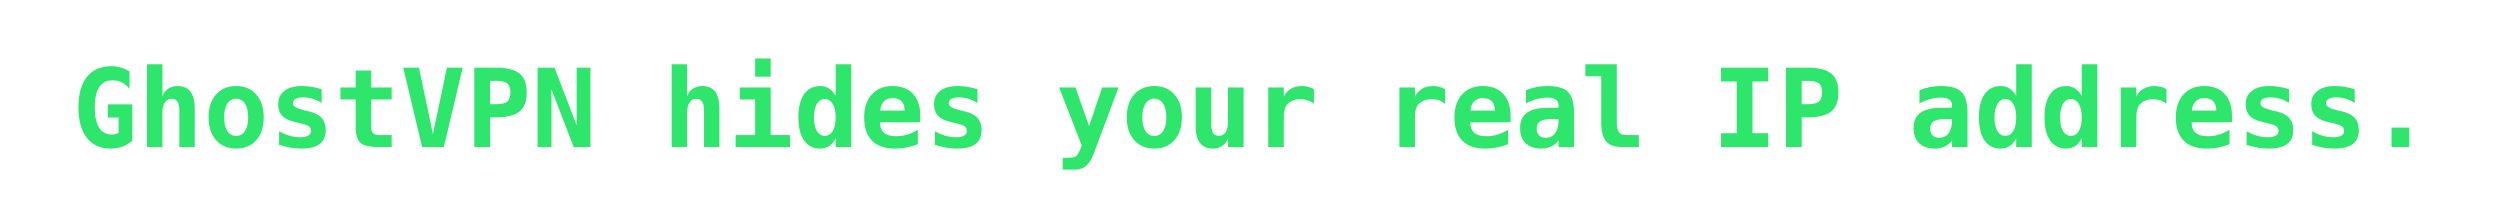
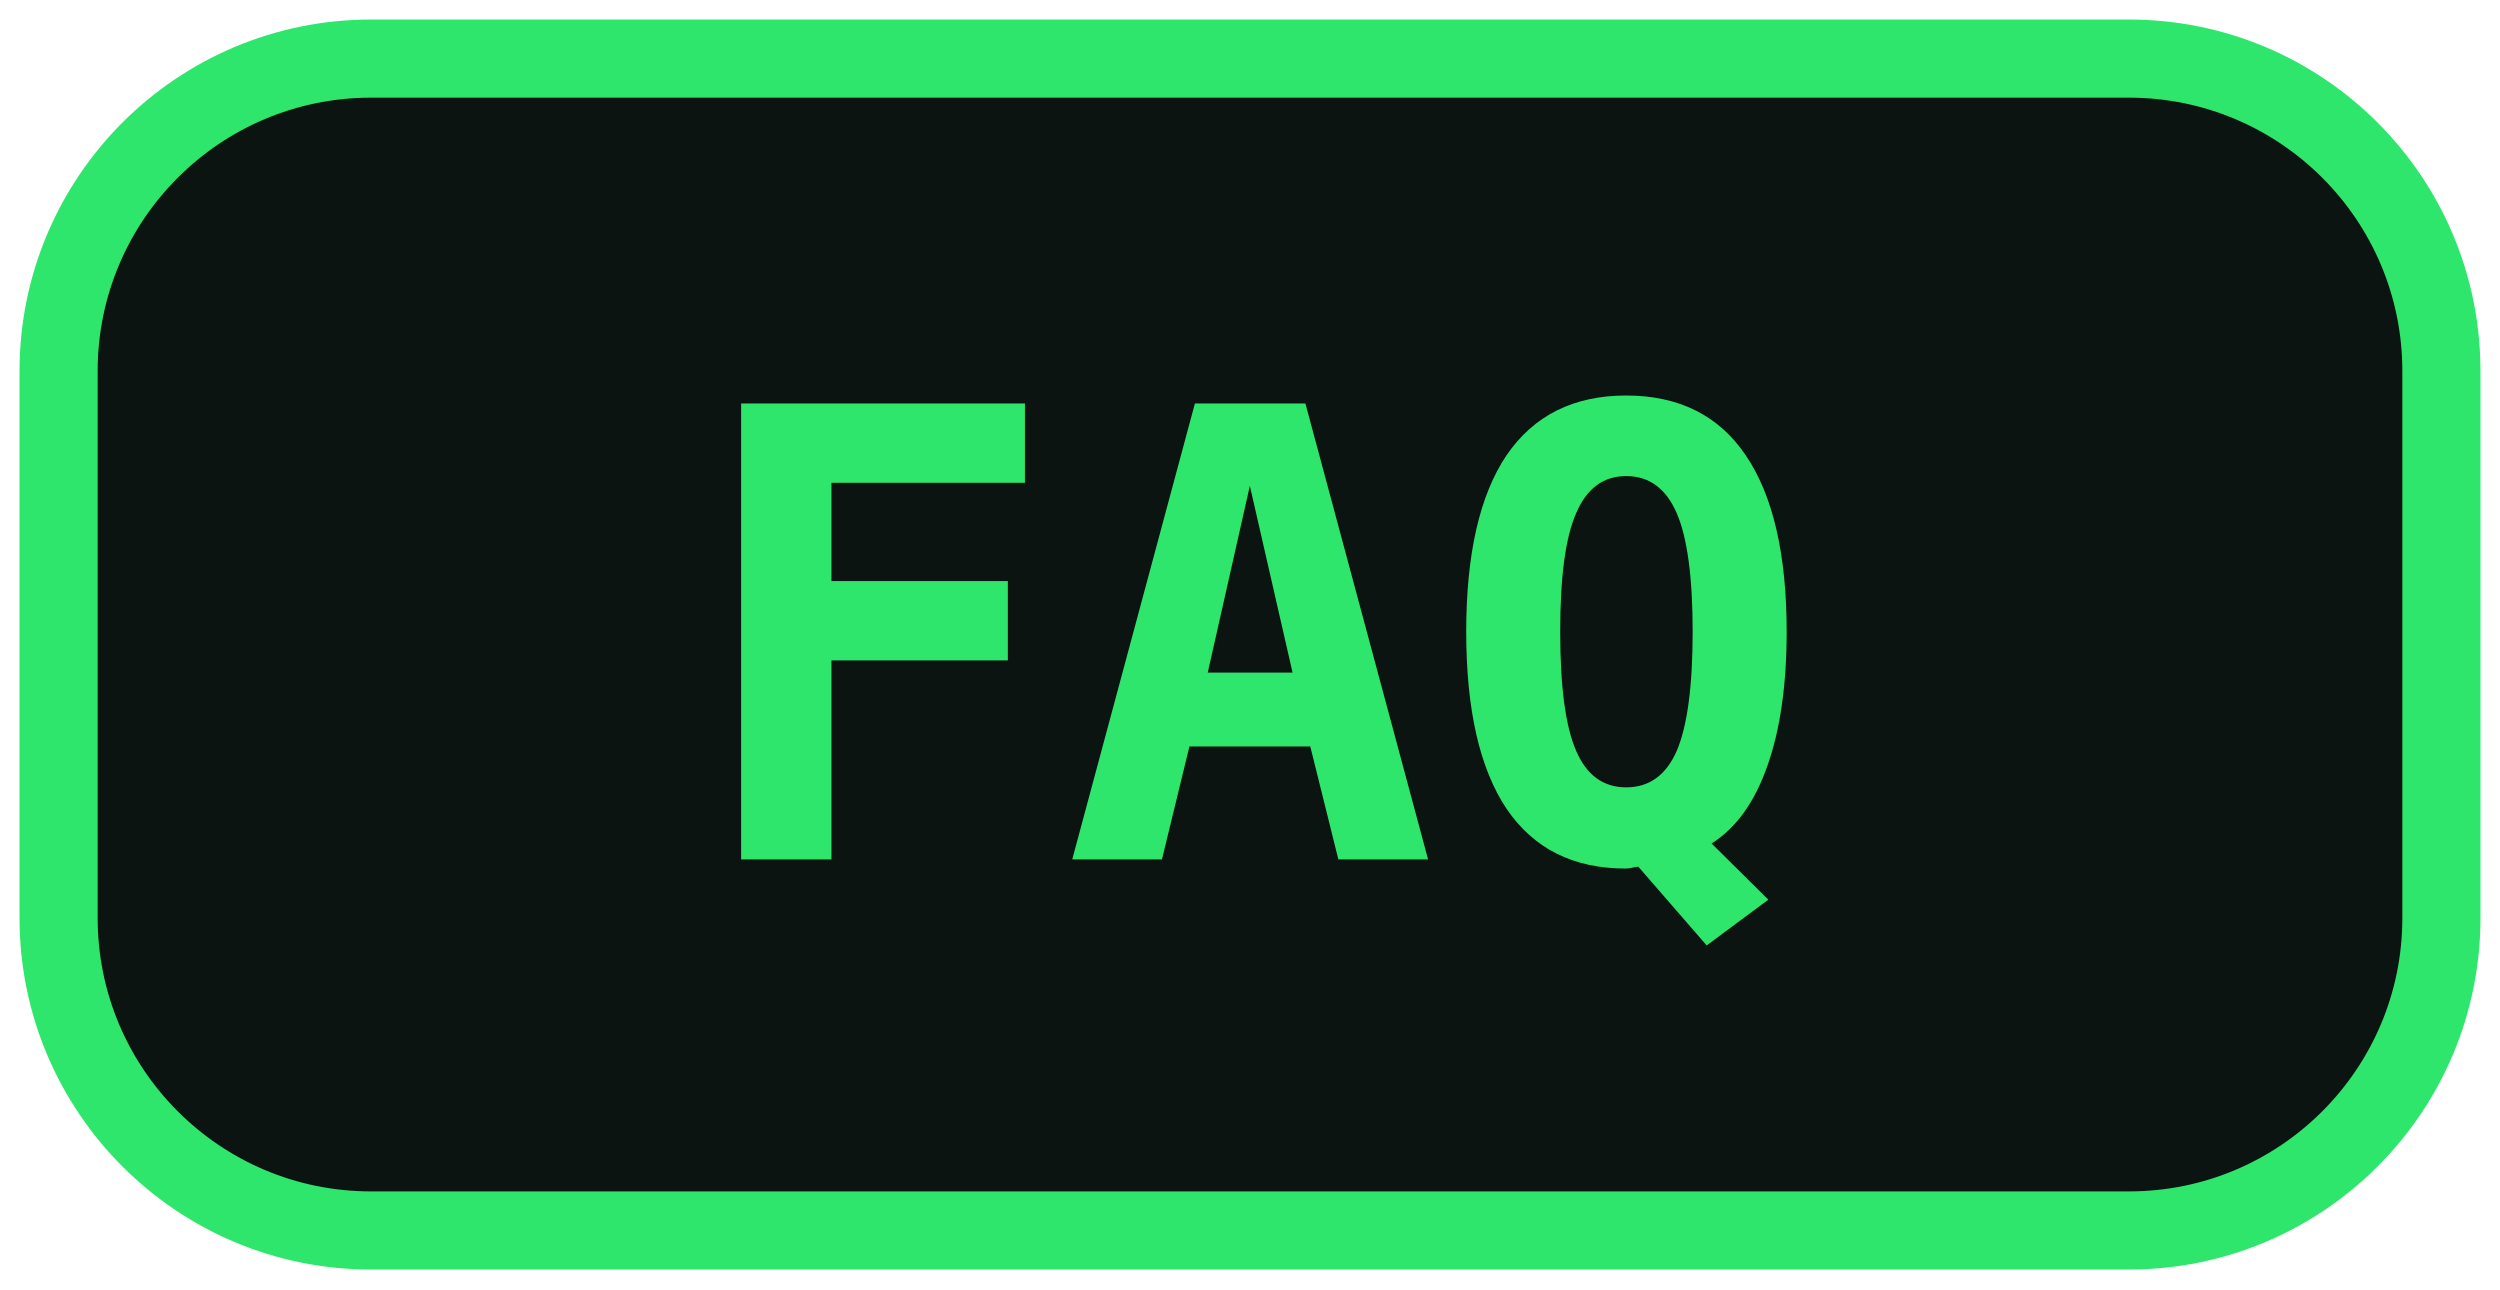
- <svg xmlns="http://www.w3.org/2000/svg" width="459" height="40" viewBox="0 0 459 40">
-   <g font-family="Consolas,'DejaVu Sans Mono',monospace" font-weight="700" font-size="20" fill="#2ee66b" style="white-space:pre">
-     <text x="230" y="27" text-anchor="middle">GhostVPN hides your real IP address.</text>
-   </g>
+ <svg xmlns="http://www.w3.org/2000/svg" width="64" height="33" viewBox="0 0 64 33">
+   <rect x="1.5" y="1.5" width="61" height="30" rx="8" fill="#0b1410" stroke="#2ee66b" stroke-width="2" />
+   <text x="32" y="22" text-anchor="middle" font-family="Consolas,'DejaVu Sans Mono',monospace" font-weight="700" font-size="16" fill="#2ee66b" style="white-space:pre">FAQ</text>
</svg>
